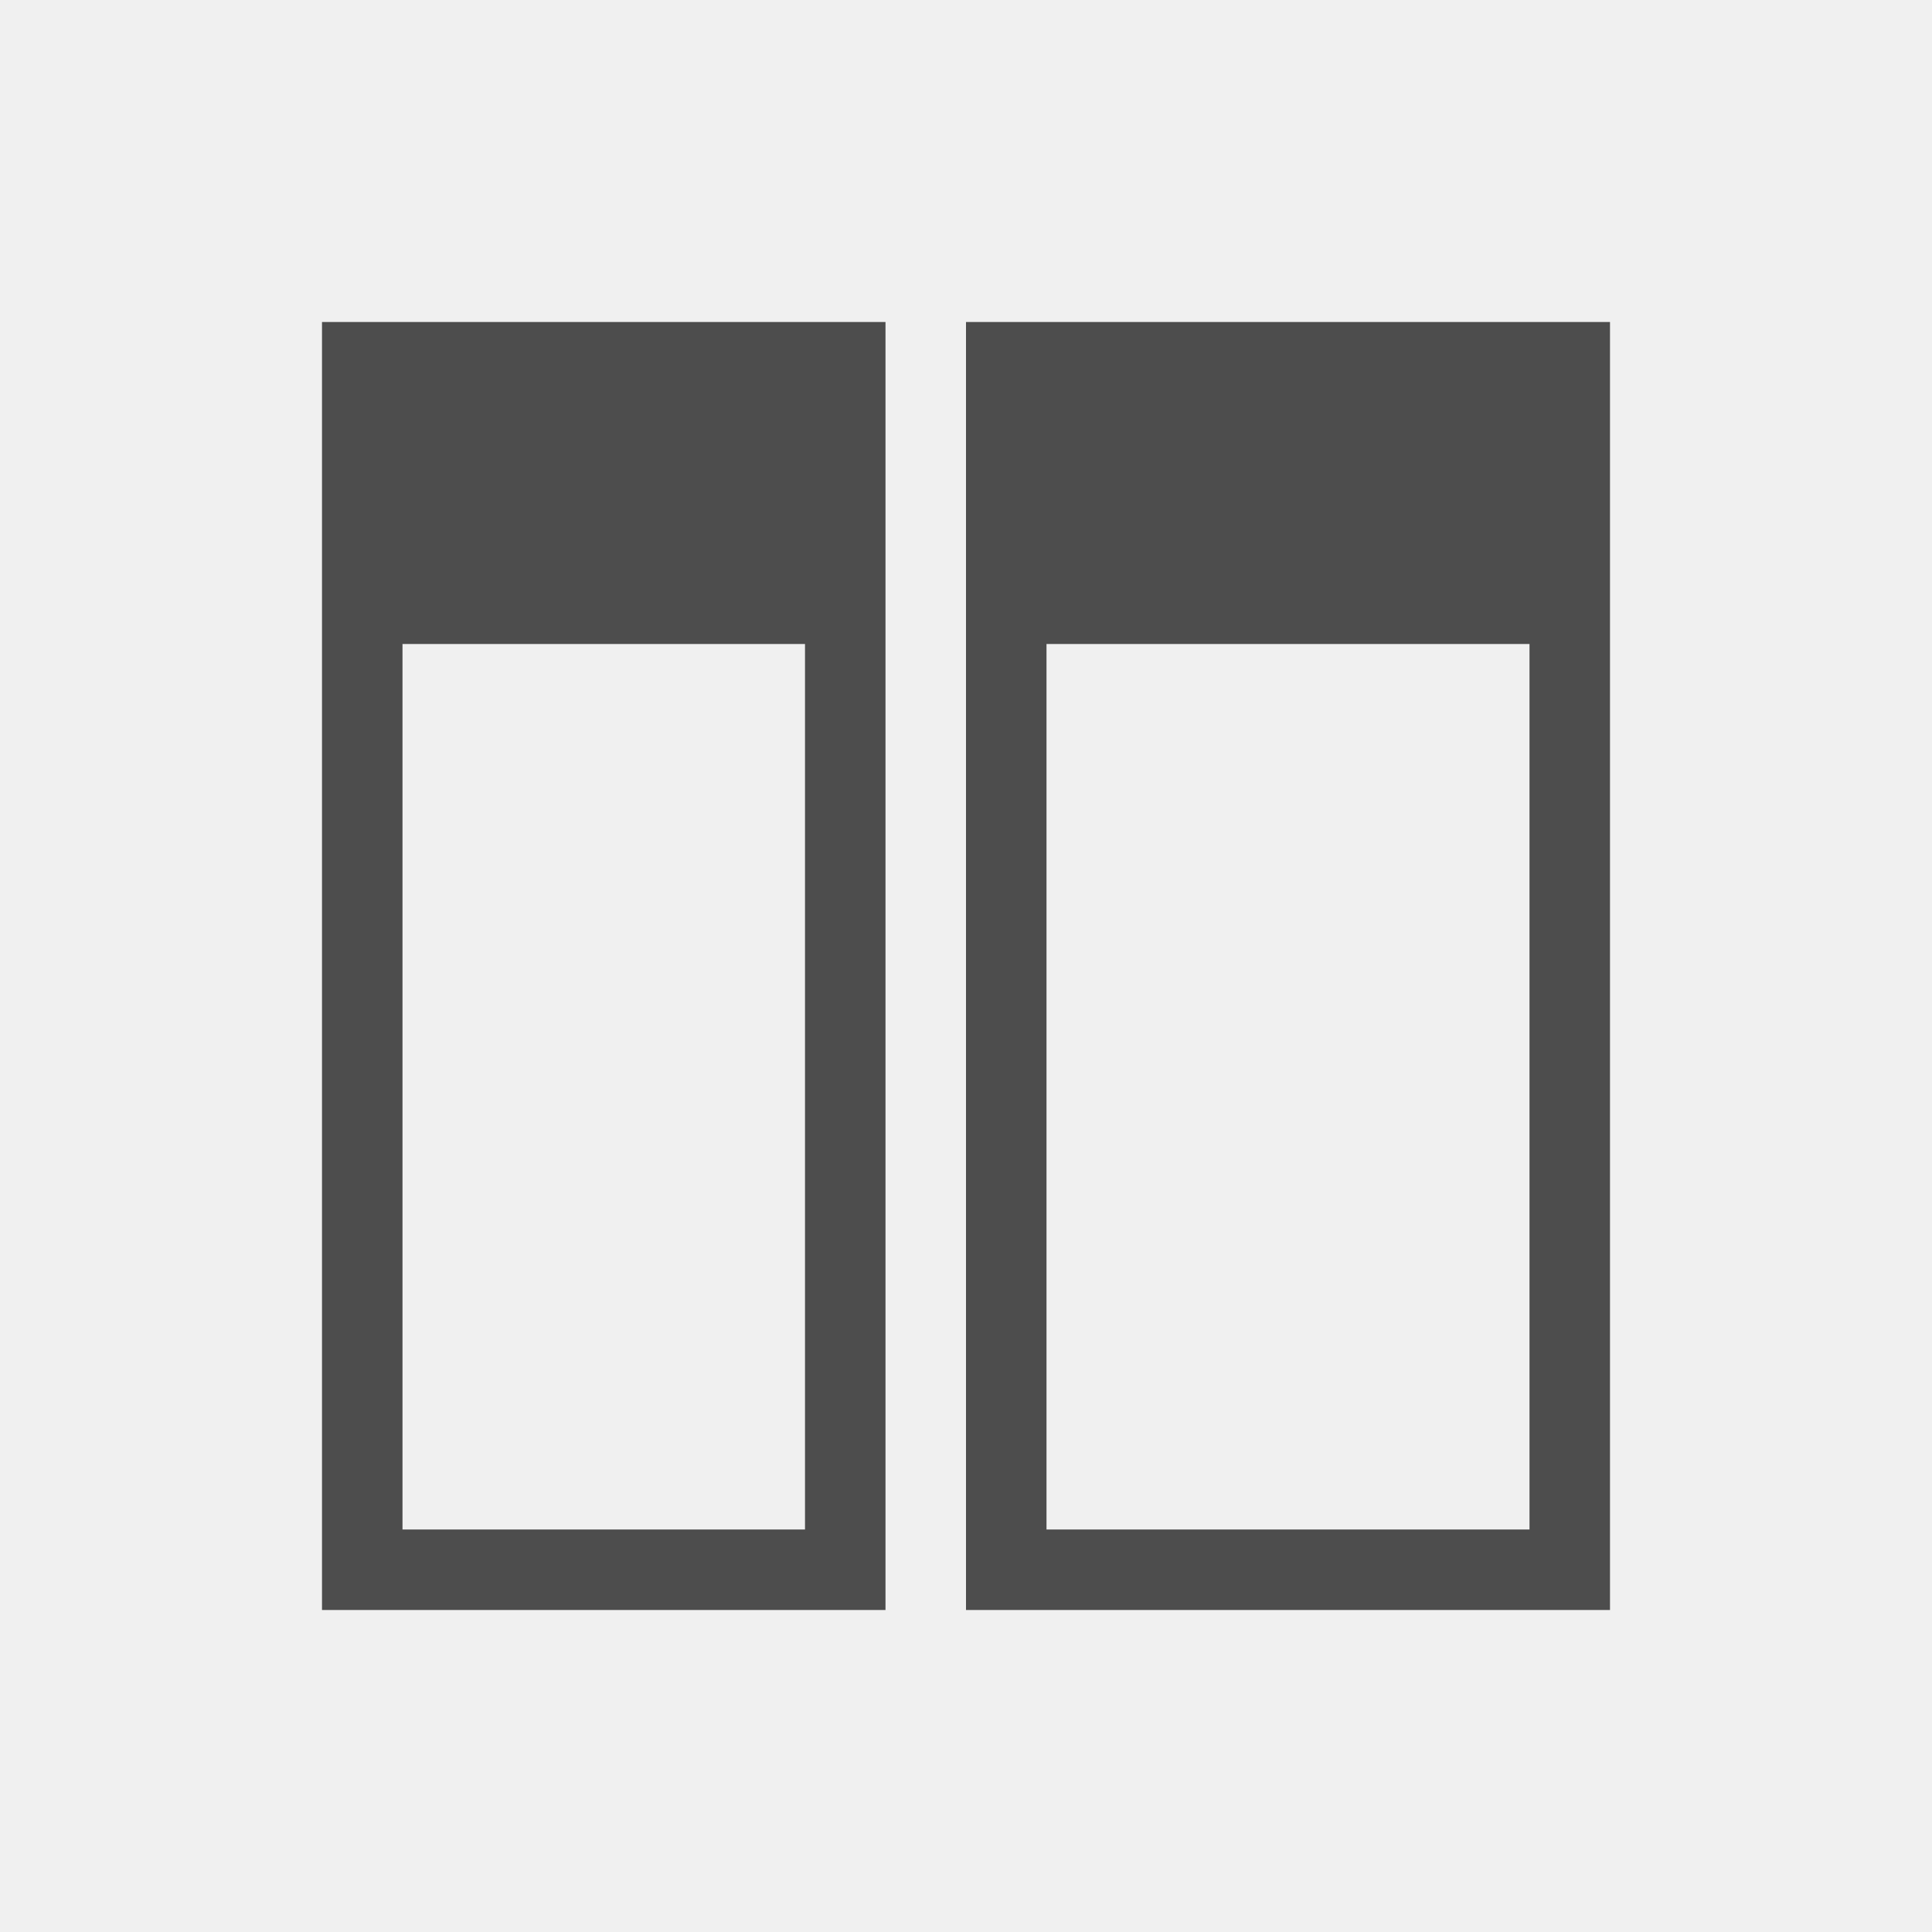
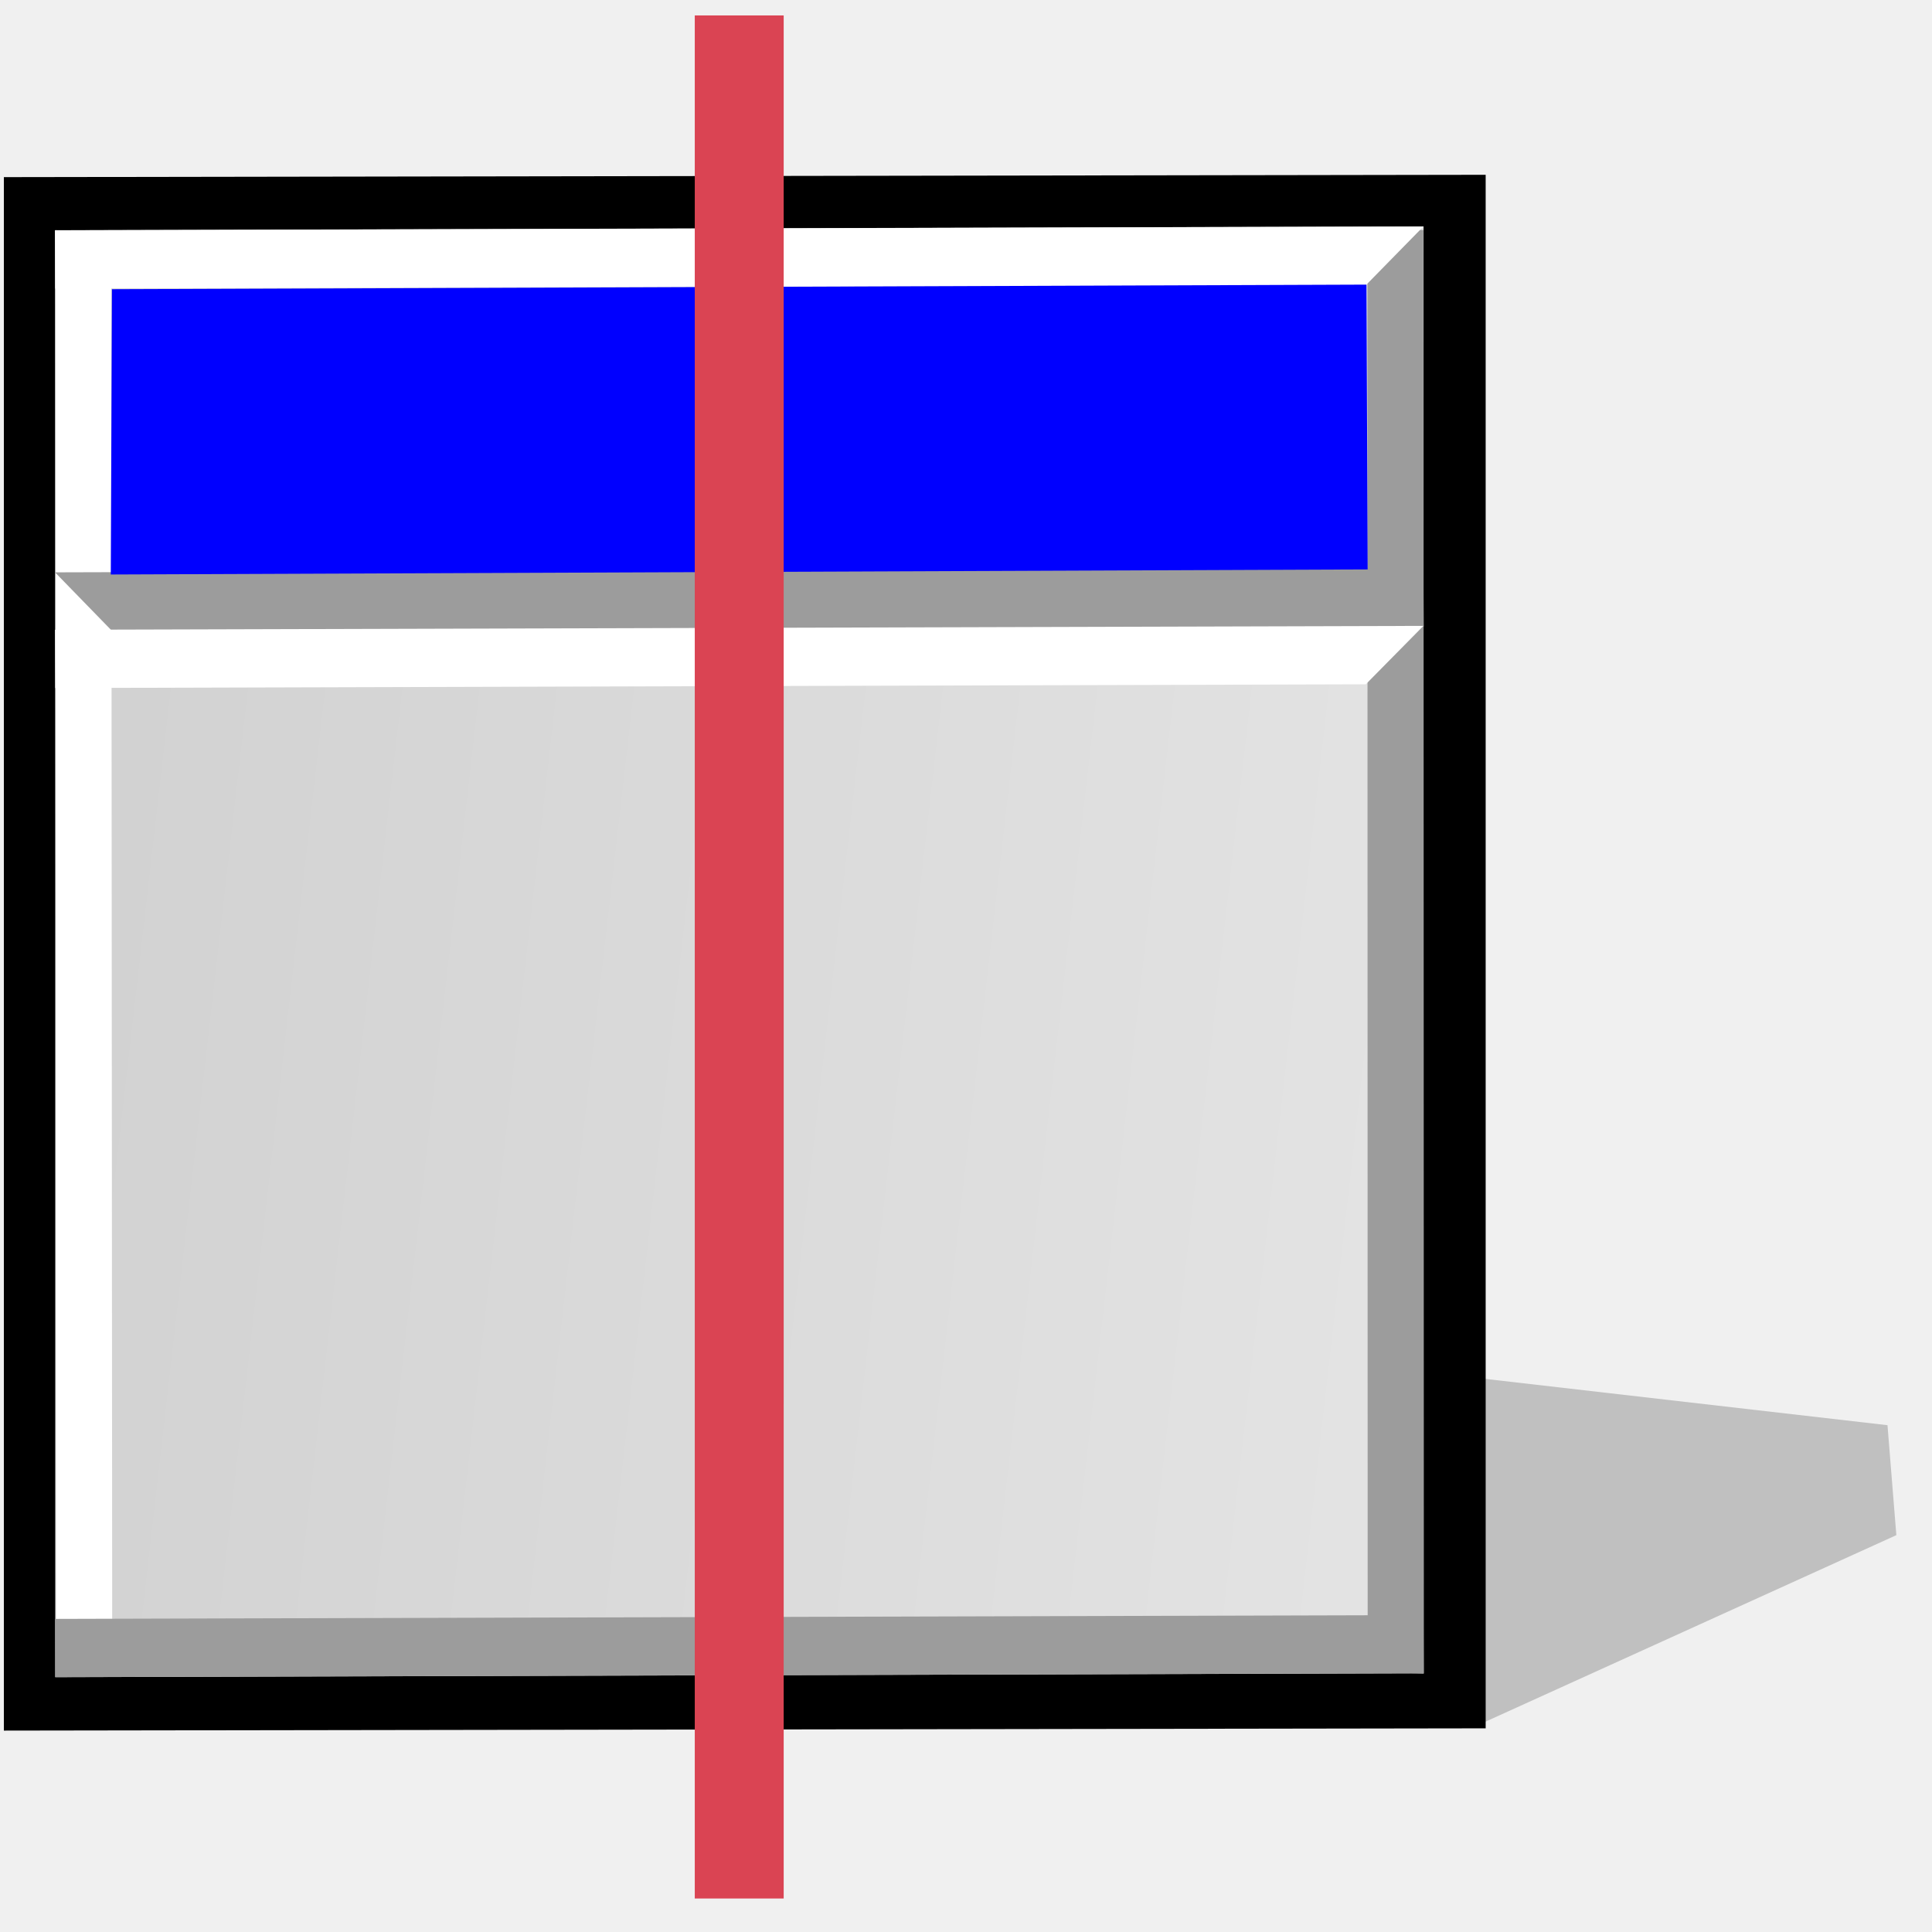
- <svg xmlns="http://www.w3.org/2000/svg" viewBox="0 0 24 24">
-   <defs id="defs3051">
-     <style type="text/css" id="current-color-scheme">
+ <svg xmlns="http://www.w3.org/2000/svg" xmlns:xlink="http://www.w3.org/1999/xlink" width="48pt" height="48pt" viewBox="0 0 49.067 49.716" overflow="visible" enable-background="new 0 0 49.067 49.716" xml:space="preserve" id="svg153" version="1.1">
+   <defs id="defs220">
+     <linearGradient xlink:href="#XMLID_1_" id="linearGradient2911" gradientUnits="userSpaceOnUse" gradientTransform="matrix(1,0,0,-1,235.1665,407.0703)" x1="-190.532" y1="380.067" x2="-234.213" y2="384.984" />
+     <linearGradient xlink:href="#XMLID_2_" id="linearGradient2913" gradientUnits="userSpaceOnUse" gradientTransform="matrix(1,0,0,-1,235.1665,407.0703)" x1="-217.321" y1="382.522" x2="-214.998" y2="386.095" />
+     <linearGradient xlink:href="#XMLID_3_" id="linearGradient2915" gradientUnits="userSpaceOnUse" gradientTransform="matrix(1,0,0,-1,235.1665,407.0703)" x1="-231.922" y1="364.782" x2="-227.659" y2="373.124" />
+     <linearGradient id="XMLID_1_" gradientUnits="userSpaceOnUse" x1="-190.532" y1="380.067" x2="-234.213" y2="384.984" gradientTransform="matrix(1,0,0,-1,235.1665,407.0703)">
+       <stop offset="0" style="stop-color:#E6E6E6" id="stop159" />
+       <stop offset="1" style="stop-color:#CCCCCC" id="stop160" />
+     </linearGradient>
+     <linearGradient id="XMLID_2_" gradientUnits="userSpaceOnUse" x1="-217.321" y1="382.522" x2="-214.998" y2="386.095" gradientTransform="matrix(1,0,0,-1,235.1665,407.0703)">
+       <stop offset="0" style="stop-color:#E6E6E6" id="stop187" />
+       <stop offset="0.267" style="stop-color:#ECC8C8" id="stop188" />
+       <stop offset="0.848" style="stop-color:#FB7B7A" id="stop189" />
+       <stop offset="1" style="stop-color:#FF6665" id="stop190" />
+     </linearGradient>
+     <linearGradient xlink:href="#XMLID_2_" id="linearGradient2939" gradientUnits="userSpaceOnUse" gradientTransform="matrix(1,0,0,-1,235.1665,407.0703)" x1="-217.321" y1="382.522" x2="-214.998" y2="386.095" />
+     <linearGradient xlink:href="#XMLID_1_" id="linearGradient2963" gradientUnits="userSpaceOnUse" gradientTransform="matrix(1.231833,-0.5602812,0,-1.151757,277.7149,346.9866)" x1="-190.532" y1="380.067" x2="-234.213" y2="384.984" />
+     <linearGradient id="linearGradient5048">
+       <stop id="stop5050" offset="0" style="stop-color:black;stop-opacity:0;" />
+       <stop style="stop-color:black;stop-opacity:1;" offset="0.5" id="stop5056" />
+       <stop id="stop5052" offset="1" style="stop-color:black;stop-opacity:0;" />
+     </linearGradient>
+     <linearGradient id="linearGradient4816">
+       <stop id="stop4818" offset="0" style="stop-color:#204a87;stop-opacity:1" />
+       <stop id="stop4820" offset="1" style="stop-color:#204a87;stop-opacity:0" />
+     </linearGradient>
+     <linearGradient id="linearGradient3832">
+       <stop id="stop3834" offset="0" style="stop-color:#ffffff;stop-opacity:1" />
+       <stop id="stop3836" offset="1" style="stop-color:#e0e0e0;stop-opacity:1" />
+     </linearGradient>
+     <radialGradient id="aigrd1" cx="3.12" cy="0.885" r="43.995" fx="3.12" fy="0.885" gradientUnits="userSpaceOnUse">
+       <stop offset="0" style="stop-color:#6b372d;stop-opacity:1;" id="stop8" />
+       <stop offset="0.281" style="stop-color:#ff1010;stop-opacity:1;" id="stop10" />
+       <stop offset="1" style="stop-color:#996E04" id="stop12" />
+     </radialGradient>
+     <linearGradient id="linearGradient3365">
+       <stop style="stop-color:#ffffff;stop-opacity:1;" offset="0" id="stop3367" />
+       <stop id="stop3371" offset="0.5" style="stop-color:#ffffff;stop-opacity:0;" />
+       <stop style="stop-color:#ffffff;stop-opacity:1;" offset="0.75" id="stop3373" />
+       <stop id="stop3375" offset="0.954" style="stop-color:#ffffff;stop-opacity:0;" />
+       <stop style="stop-color:#ffffff;stop-opacity:0;" offset="0.954" id="stop3377" />
+       <stop style="stop-color:#ffffff;stop-opacity:1;" offset="1" id="stop3369" />
+     </linearGradient>
+     <linearGradient id="linearGradient3353">
+       <stop id="stop3355" offset="0" style="stop-color:#969696;stop-opacity:1;" />
+       <stop id="stop3357" offset="1" style="stop-color:#b6b6b6;stop-opacity:0;" />
+     </linearGradient>
+     <linearGradient id="linearGradient3341">
+       <stop style="stop-color:#b6b6b6;stop-opacity:1;" offset="0" id="stop3343" />
+       <stop style="stop-color:#b6b6b6;stop-opacity:0;" offset="1" id="stop3345" />
+     </linearGradient>
+     <linearGradient id="linearGradient3331">
+       <stop id="stop3333" offset="0" style="stop-color:#ffffff;stop-opacity:1;" />
+       <stop id="stop3335" offset="1" style="stop-color:#ffffff;stop-opacity:0;" />
+     </linearGradient>
+     <linearGradient id="linearGradient3309">
+       <stop id="stop3311" offset="0" style="stop-color:#e5e6e3;stop-opacity:1;" />
+       <stop style="stop-color:#d1d3cf;stop-opacity:1;" offset="0.5" id="stop3317" />
+       <stop id="stop3313" offset="1" style="stop-color:#767c6f;stop-opacity:1;" />
+     </linearGradient>
+     <linearGradient id="linearGradient3271">
+       <stop id="stop3273" offset="0" style="stop-color:#eeeeec;stop-opacity:1;" />
+       <stop id="stop3275" offset="1" style="stop-color:#d3d3ce;stop-opacity:1;" />
+     </linearGradient>
+     <linearGradient id="linearGradient3260">
+       <stop id="stop3262" offset="0" style="stop-color:#3465a4;stop-opacity:1;" />
+       <stop id="stop3264" offset="1" style="stop-color:#8fb1dc;stop-opacity:1;" />
+     </linearGradient>
+     <linearGradient id="linearGradient3815">
+       <stop id="stop3817" offset="0" style="stop-color:#204a87;stop-opacity:1;" />
+       <stop id="stop3819" offset="1" style="stop-color:#98b8e7;stop-opacity:1;" />
+     </linearGradient>
+     <linearGradient id="linearGradient3805">
+       <stop id="stop3807" offset="0" style="stop-color:#284e7f;stop-opacity:1;" />
+       <stop style="stop-color:#6694cf;stop-opacity:1;" offset="0.5" id="stop3813" />
+       <stop id="stop3809" offset="1" style="stop-color:#234570;stop-opacity:1;" />
+     </linearGradient>
+     <linearGradient id="linearGradient3356">
+       <stop id="stop3358" offset="0" style="stop-color:#ff4141;stop-opacity:1;" />
+       <stop id="stop3360" offset="1" style="stop-color:#ff9d9d;stop-opacity:1;" />
+     </linearGradient>
+     <linearGradient id="linearGradient3348">
+       <stop id="stop3350" offset="0" style="stop-color:#ff4949;stop-opacity:1;" />
+       <stop id="stop3352" offset="1" style="stop-color:#ffb1b1;stop-opacity:1;" />
+     </linearGradient>
+     <linearGradient id="linearGradient3338">
+       <stop id="stop3340" offset="0" style="stop-color:#cc0000;stop-opacity:1;" />
+       <stop style="stop-color:#ff5858;stop-opacity:1;" offset="0.5" id="stop3346" />
+       <stop id="stop3342" offset="1" style="stop-color:#cc0000;stop-opacity:1;" />
+     </linearGradient>
+     <linearGradient id="linearGradient3233">
+       <stop id="stop3235" offset="0" style="stop-color:#eeeeec;stop-opacity:1;" />
+       <stop id="stop3237" offset="1" style="stop-color:#a3a398;stop-opacity:1;" />
+     </linearGradient>
+     <linearGradient id="linearGradient6932">
+       <stop id="stop6934" offset="0" style="stop-color:#ffffff;stop-opacity:1;" />
+       <stop id="stop6936" offset="1" style="stop-color:#e7e6ae;stop-opacity:1;" />
+     </linearGradient>
+     <linearGradient id="linearGradient4206">
+       <stop style="stop-color:#7d4b01;stop-opacity:1;" offset="0" id="stop4208" />
+       <stop style="stop-color:#535353;stop-opacity:1;" offset="1" id="stop4210" />
+     </linearGradient>
+     <linearGradient id="linearGradient4162">
+       <stop style="stop-color:#f79403;stop-opacity:1;" offset="0" id="stop4164" />
+       <stop id="stop4170" offset="0.187" style="stop-color:#fdb343;stop-opacity:1;" />
+       <stop style="stop-color:#fdb74f;stop-opacity:1;" offset="0.43" id="stop4172" />
+       <stop style="stop-color:#8f5601;stop-opacity:1;" offset="1" id="stop4166" />
+     </linearGradient>
+     <linearGradient id="linearGradient4134">
+       <stop style="stop-color:#d6d7d5;stop-opacity:1;" offset="0" id="stop4136" />
+       <stop id="stop4148" offset="0.25" style="stop-color:#d1d2d0;stop-opacity:1;" />
+       <stop id="stop4142" offset="0.5" style="stop-color:#a5a6a3;stop-opacity:1;" />
+       <stop style="stop-color:#dddedc;stop-opacity:1;" offset="1" id="stop4138" />
+     </linearGradient>
+     <linearGradient id="gradient0" gradientUnits="userSpaceOnUse" x1="70.14" y1="-20.7" x2="95.37" y2="12.34">
+       <stop offset="0" stop-color="#c80505" id="stop4218" />
+       <stop offset="0.49" stop-color="#9d0404" id="stop4220" />
+       <stop offset="1" stop-color="#b40404" id="stop4222" />
+     </linearGradient>
+     <linearGradient id="gradient1" gradientUnits="userSpaceOnUse" x1="89.68" y1="-7.12" x2="102.64" y2="22.55">
+       <stop offset="0" stop-color="#ff3e3e" id="stop4229" />
+       <stop offset="1" stop-color="#f70606" id="stop4231" />
+     </linearGradient>
+     <linearGradient id="gradient2" gradientUnits="userSpaceOnUse" x1="47.25" y1="-23.17" x2="71.47" y2="3.46">
+       <stop offset="0" stop-color="#ff9090" id="stop4236" />
+       <stop offset="1" stop-color="#ff7575" id="stop4238" />
+     </linearGradient>
+     <style id="current-color-scheme" type="text/css">
      .ColorScheme-Text {
        color:#4d4d4d;
      }
      </style>
  </defs>
-   <path style="fill:currentColor;fill-opacity:1;stroke:none" d="M 4 4 L 4 20 L 11 20 L 11 19 L 11 8 L 11 4 L 4 4 z M 12 4 L 12 20 L 13 20 L 14 20 L 20 20 L 20 4 L 14 4 L 13 4 L 12 4 z M 5 8 L 10 8 L 10 19 L 5 19 L 5 8 z M 13 8 L 14 8 L 19 8 L 19 19 L 14 19 L 13 19 L 13 8 z " class="ColorScheme-Text" />
+   <path d="m -0.225,6.525 0,38.008 38.131,-0.058 0,-39.977 -38.131,0.06 0,1.967 z" id="path157" style="stroke:none" />
+   <path d="m 36.308,43.059 -35.212,0.1 0,-37.235 35.212,-0.098 0,37.234 z" id="path164" style="fill:url(#linearGradient2963);stroke:none" />
+   <path d="m 34.863,5.864 0.007,37.149 1.444,0.055 -0.01,-37.148 -1.441,-0.056 z" id="path165" style="fill:#9c9c9c;stroke:none" />
+   <path d="M 1.098,7.426 34.831,7.331 36.303,5.829 1.091,5.927 1.098,7.426 Z" id="path166" style="fill:#ffffff;stroke:none" />
+   <path d="M 1.096,5.924 1.12,42.483 2.563,42.538 2.538,5.981 1.096,5.924 Z" id="path167" style="fill:#ffffff;stroke:none" />
+   <path d="M 2.544,16.221 36.311,16.126 36.303,14.627 1.091,14.728 2.544,16.221 Z" id="path168" style="fill:#9c9c9c;stroke:none" />
+   <path d="m 1.098,43.158 35.213,-0.1 -0.007,-1.497 -35.212,0.098 0.006,1.499 z" id="path169" style="fill:#9c9c9c;stroke:none" />
+   <path d="m 48.245,36.674 -10.618,-1.222 0.003,8.975 10.844,-4.923 -0.228,-2.83 z" id="path184" style="opacity:0.2;stroke:none" />
+   <path d="m 1.098,17.705 33.723,-0.096 1.483,-1.503 -35.212,0.1 0.006,1.499 z" id="path215" style="fill:#ffffff;stroke:none" />
+   <g style="stroke:#000000" id="g216" transform="matrix(1.231833,-0.5602812,0,1.151757,-11.97097,9.900085)">
+     <path d="M 11.793,3.603 11.769,9.965 38.025,22.624 38,16.249 Z" id="path217" style="fill:#0000ff;fill-opacity:1;stroke:none" />
+   </g>
+   <path style="fill:#da4453" id="path81" d="M 19.842,48.854 H 17.554 V 0.397 h 2.288 z" />
</svg>
